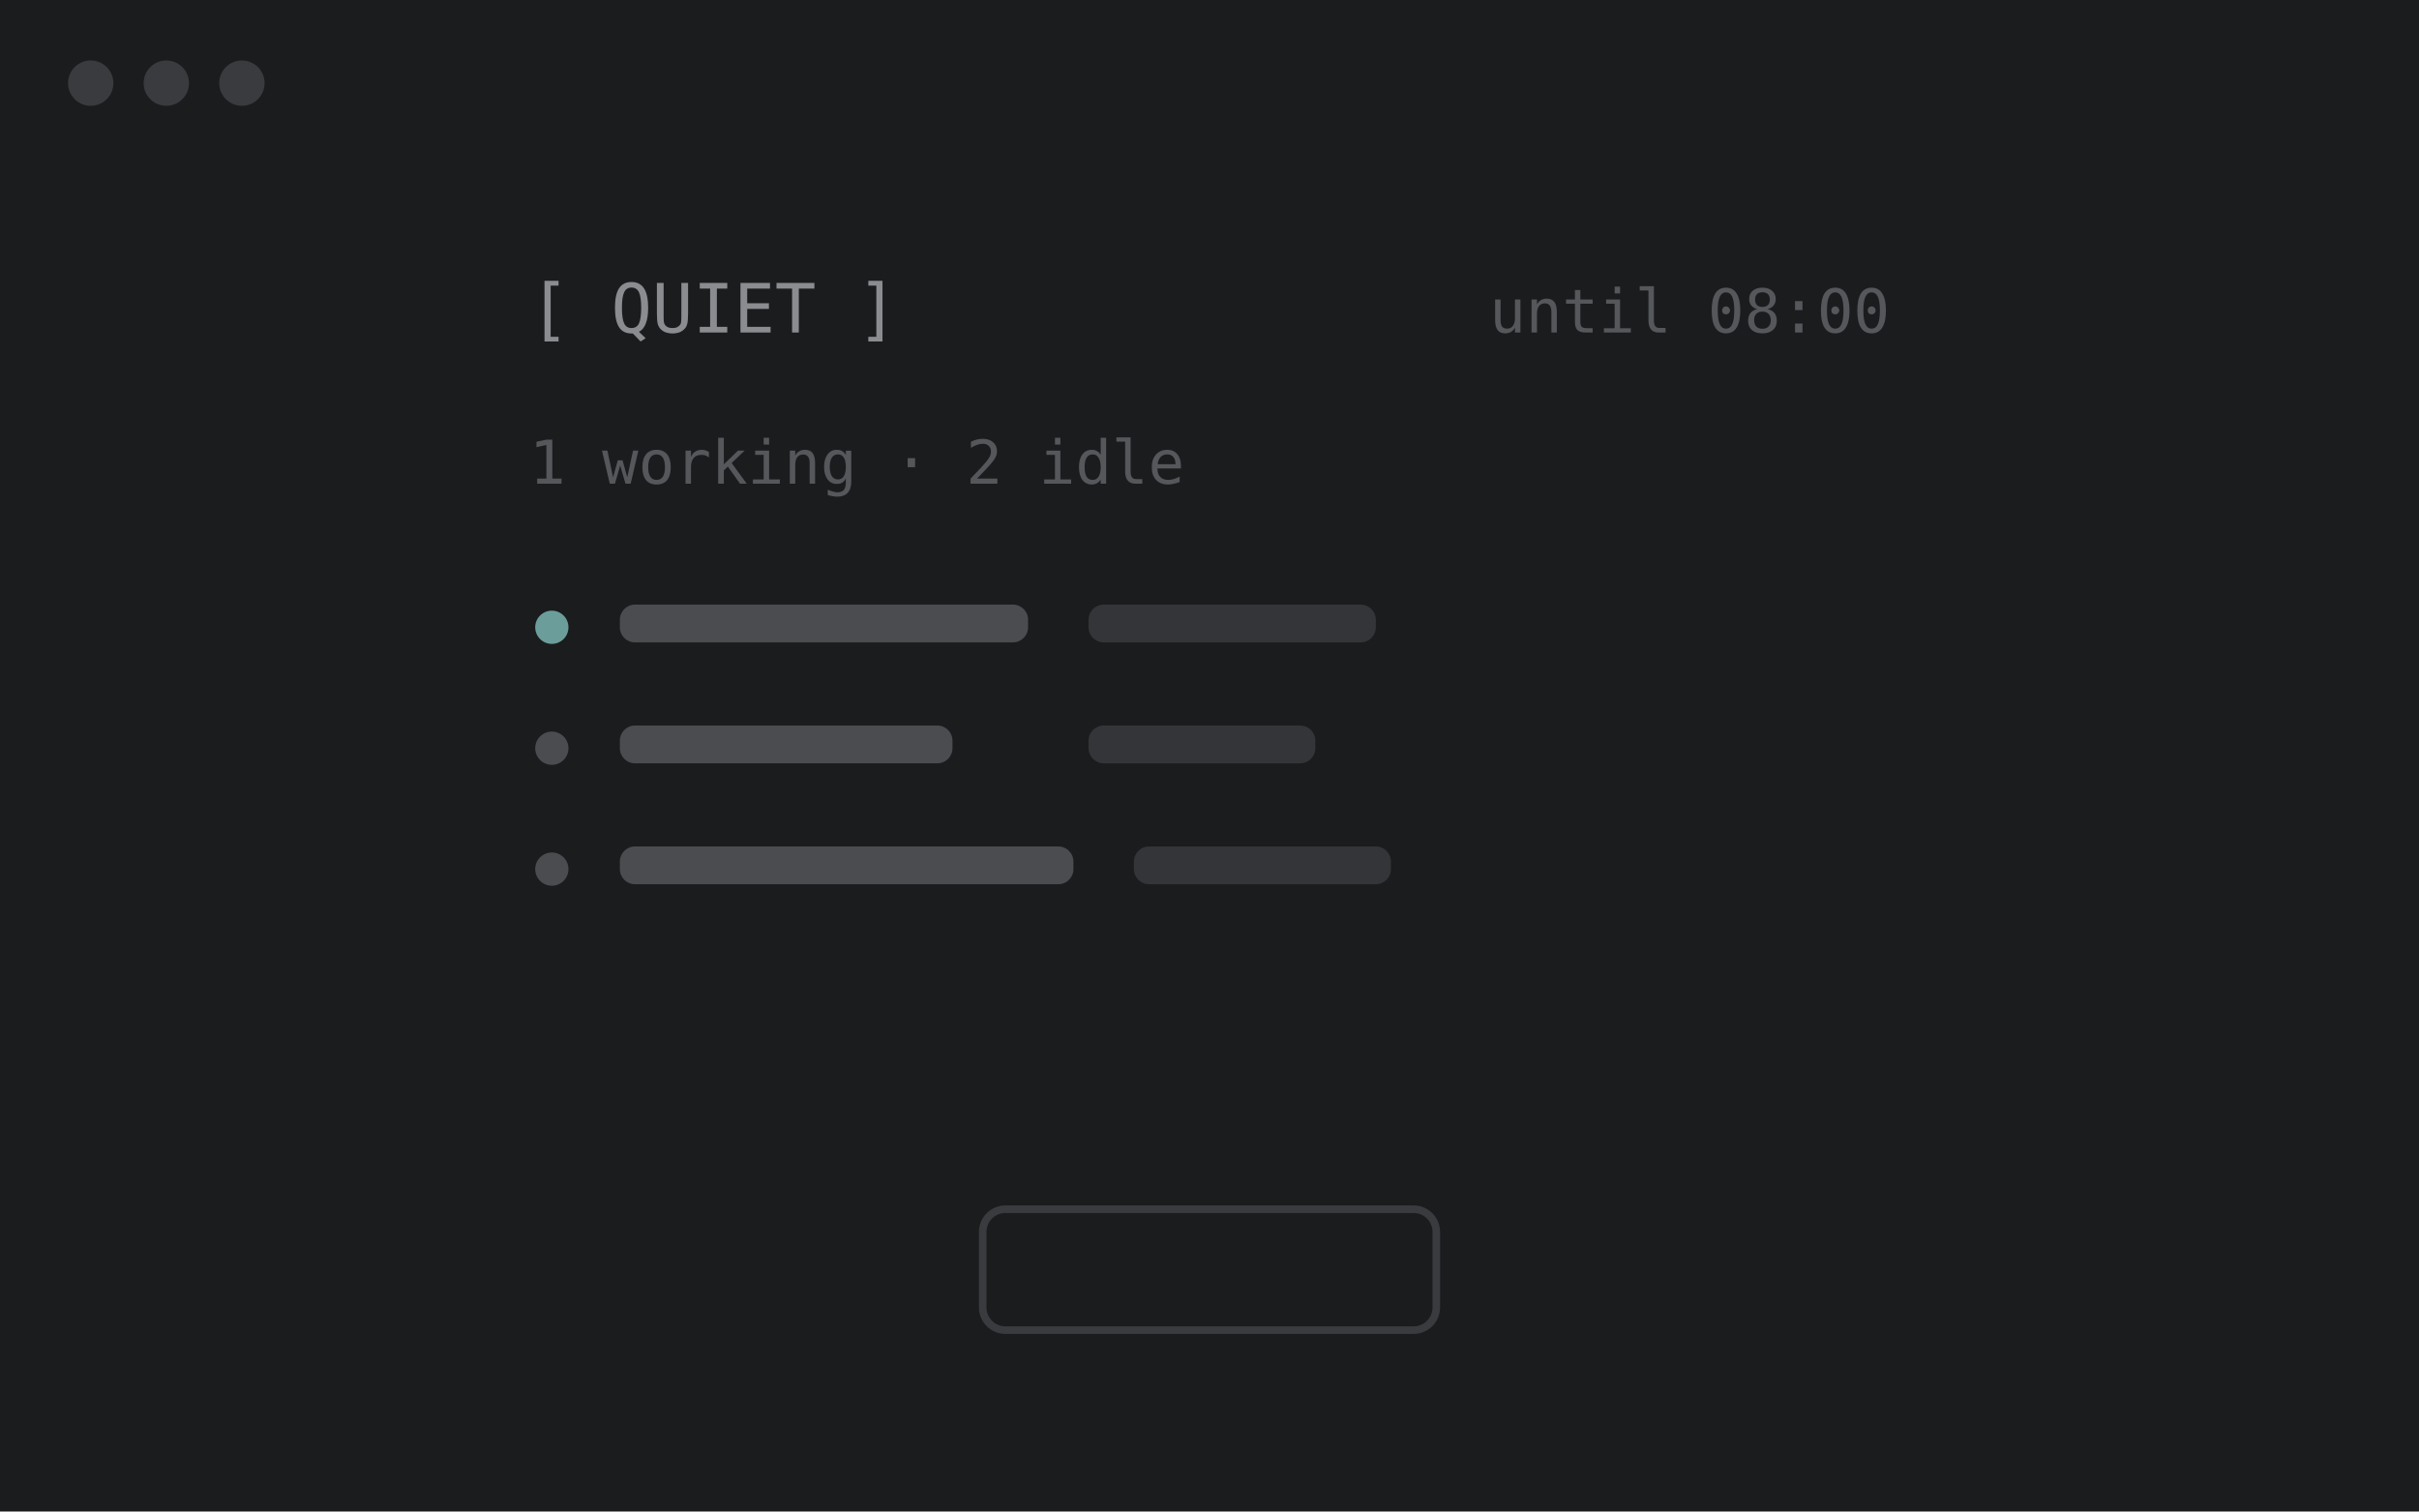
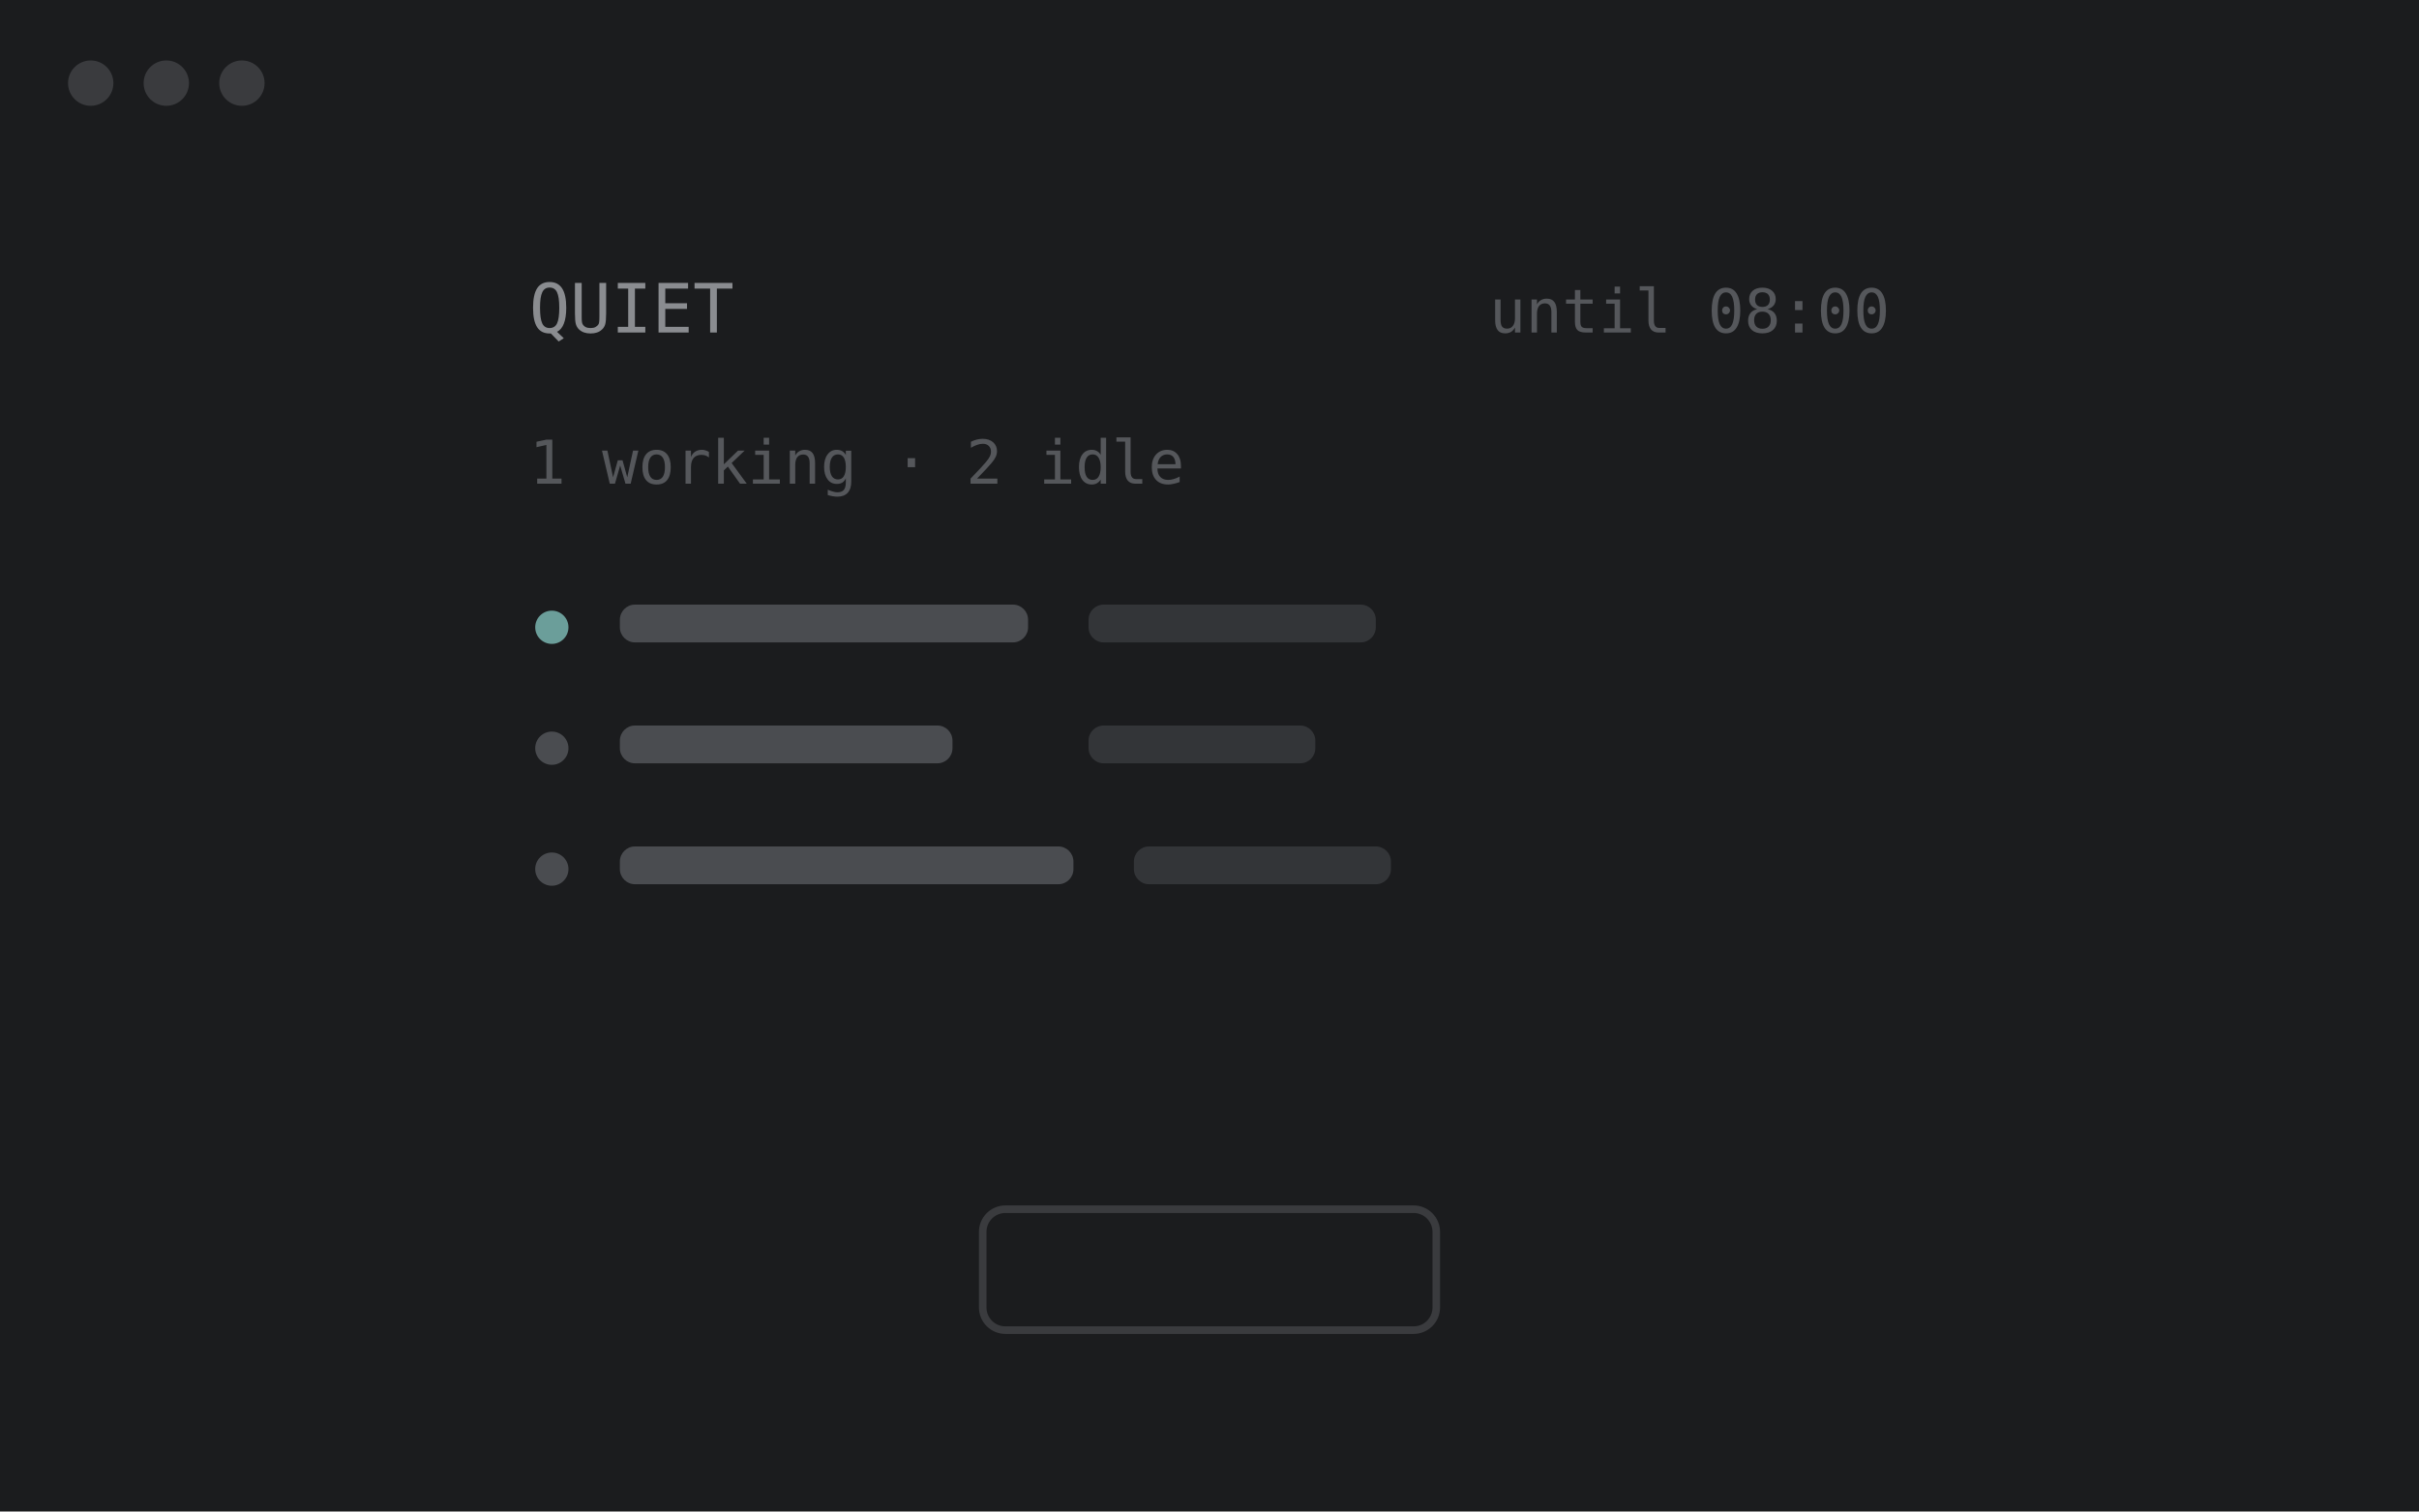
<svg xmlns="http://www.w3.org/2000/svg" viewBox="0 0 320 200">
  <rect width="320" height="200" fill="#1b1c1e" />
  <circle cx="12" cy="11" r="3" fill="#3a3b3e" />
  <circle cx="22" cy="11" r="3" fill="#3a3b3e" />
  <circle cx="32" cy="11" r="3" fill="#3a3b3e" />
-   <text x="70" y="44" font-family="monospace" font-size="9" fill="#8a8c90">[ QUIET ]</text>
+   <text x="70" y="44" font-family="monospace" font-size="9" fill="#8a8c90">QUIET</text>
  <text x="250" y="44" font-family="monospace" font-size="8" fill="#55575b" text-anchor="end">until 08:00</text>
  <text x="70" y="64" font-family="monospace" font-size="8" fill="#55575b">1 working · 2 idle</text>
  <circle cx="73" cy="83" r="2.2" fill="#6b9e9a" />
  <rect x="82" y="80" width="54" height="5" rx="2" fill="#4a4c50" />
  <rect x="144" y="80" width="38" height="5" rx="2" fill="#333538" />
  <circle cx="73" cy="99" r="2.2" fill="#4a4c50" />
  <rect x="82" y="96" width="44" height="5" rx="2" fill="#4a4c50" />
  <rect x="144" y="96" width="30" height="5" rx="2" fill="#333538" />
  <circle cx="73" cy="115" r="2.2" fill="#4a4c50" />
  <rect x="82" y="112" width="60" height="5" rx="2" fill="#4a4c50" />
  <rect x="150" y="112" width="34" height="5" rx="2" fill="#333538" />
  <rect x="130" y="160" width="60" height="16" rx="3" fill="none" stroke="#3a3b3e" />
</svg>
